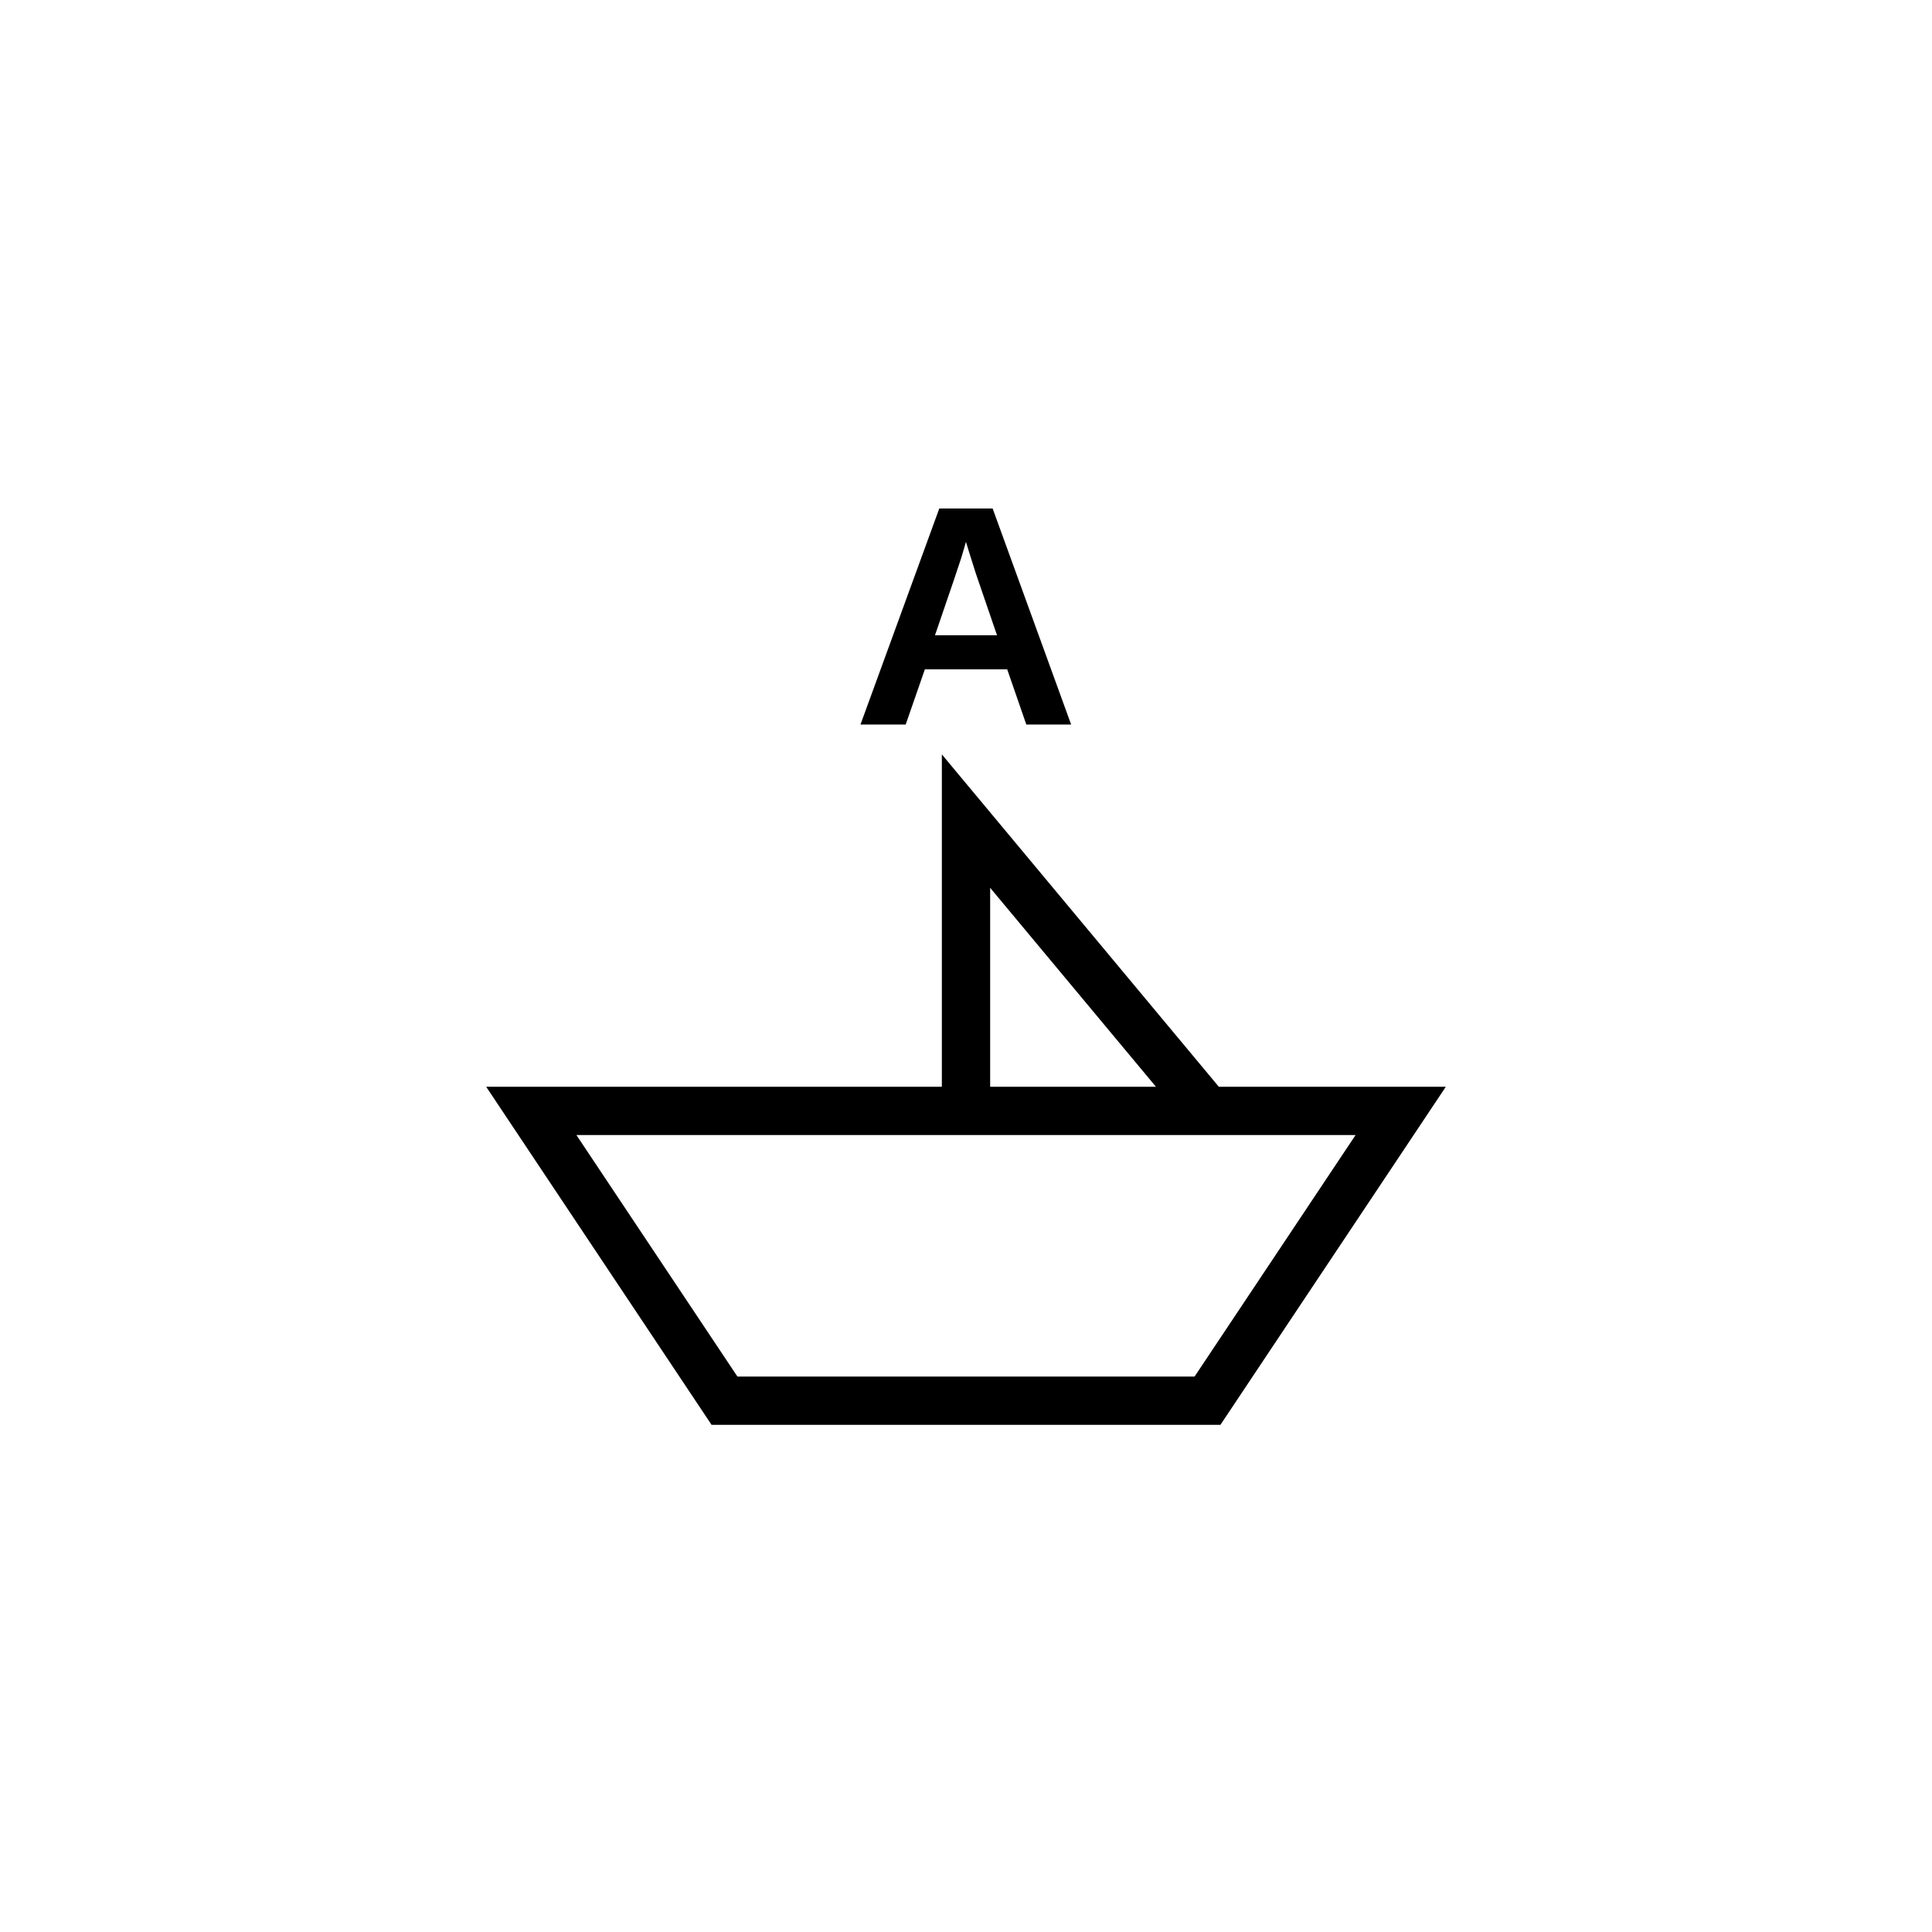
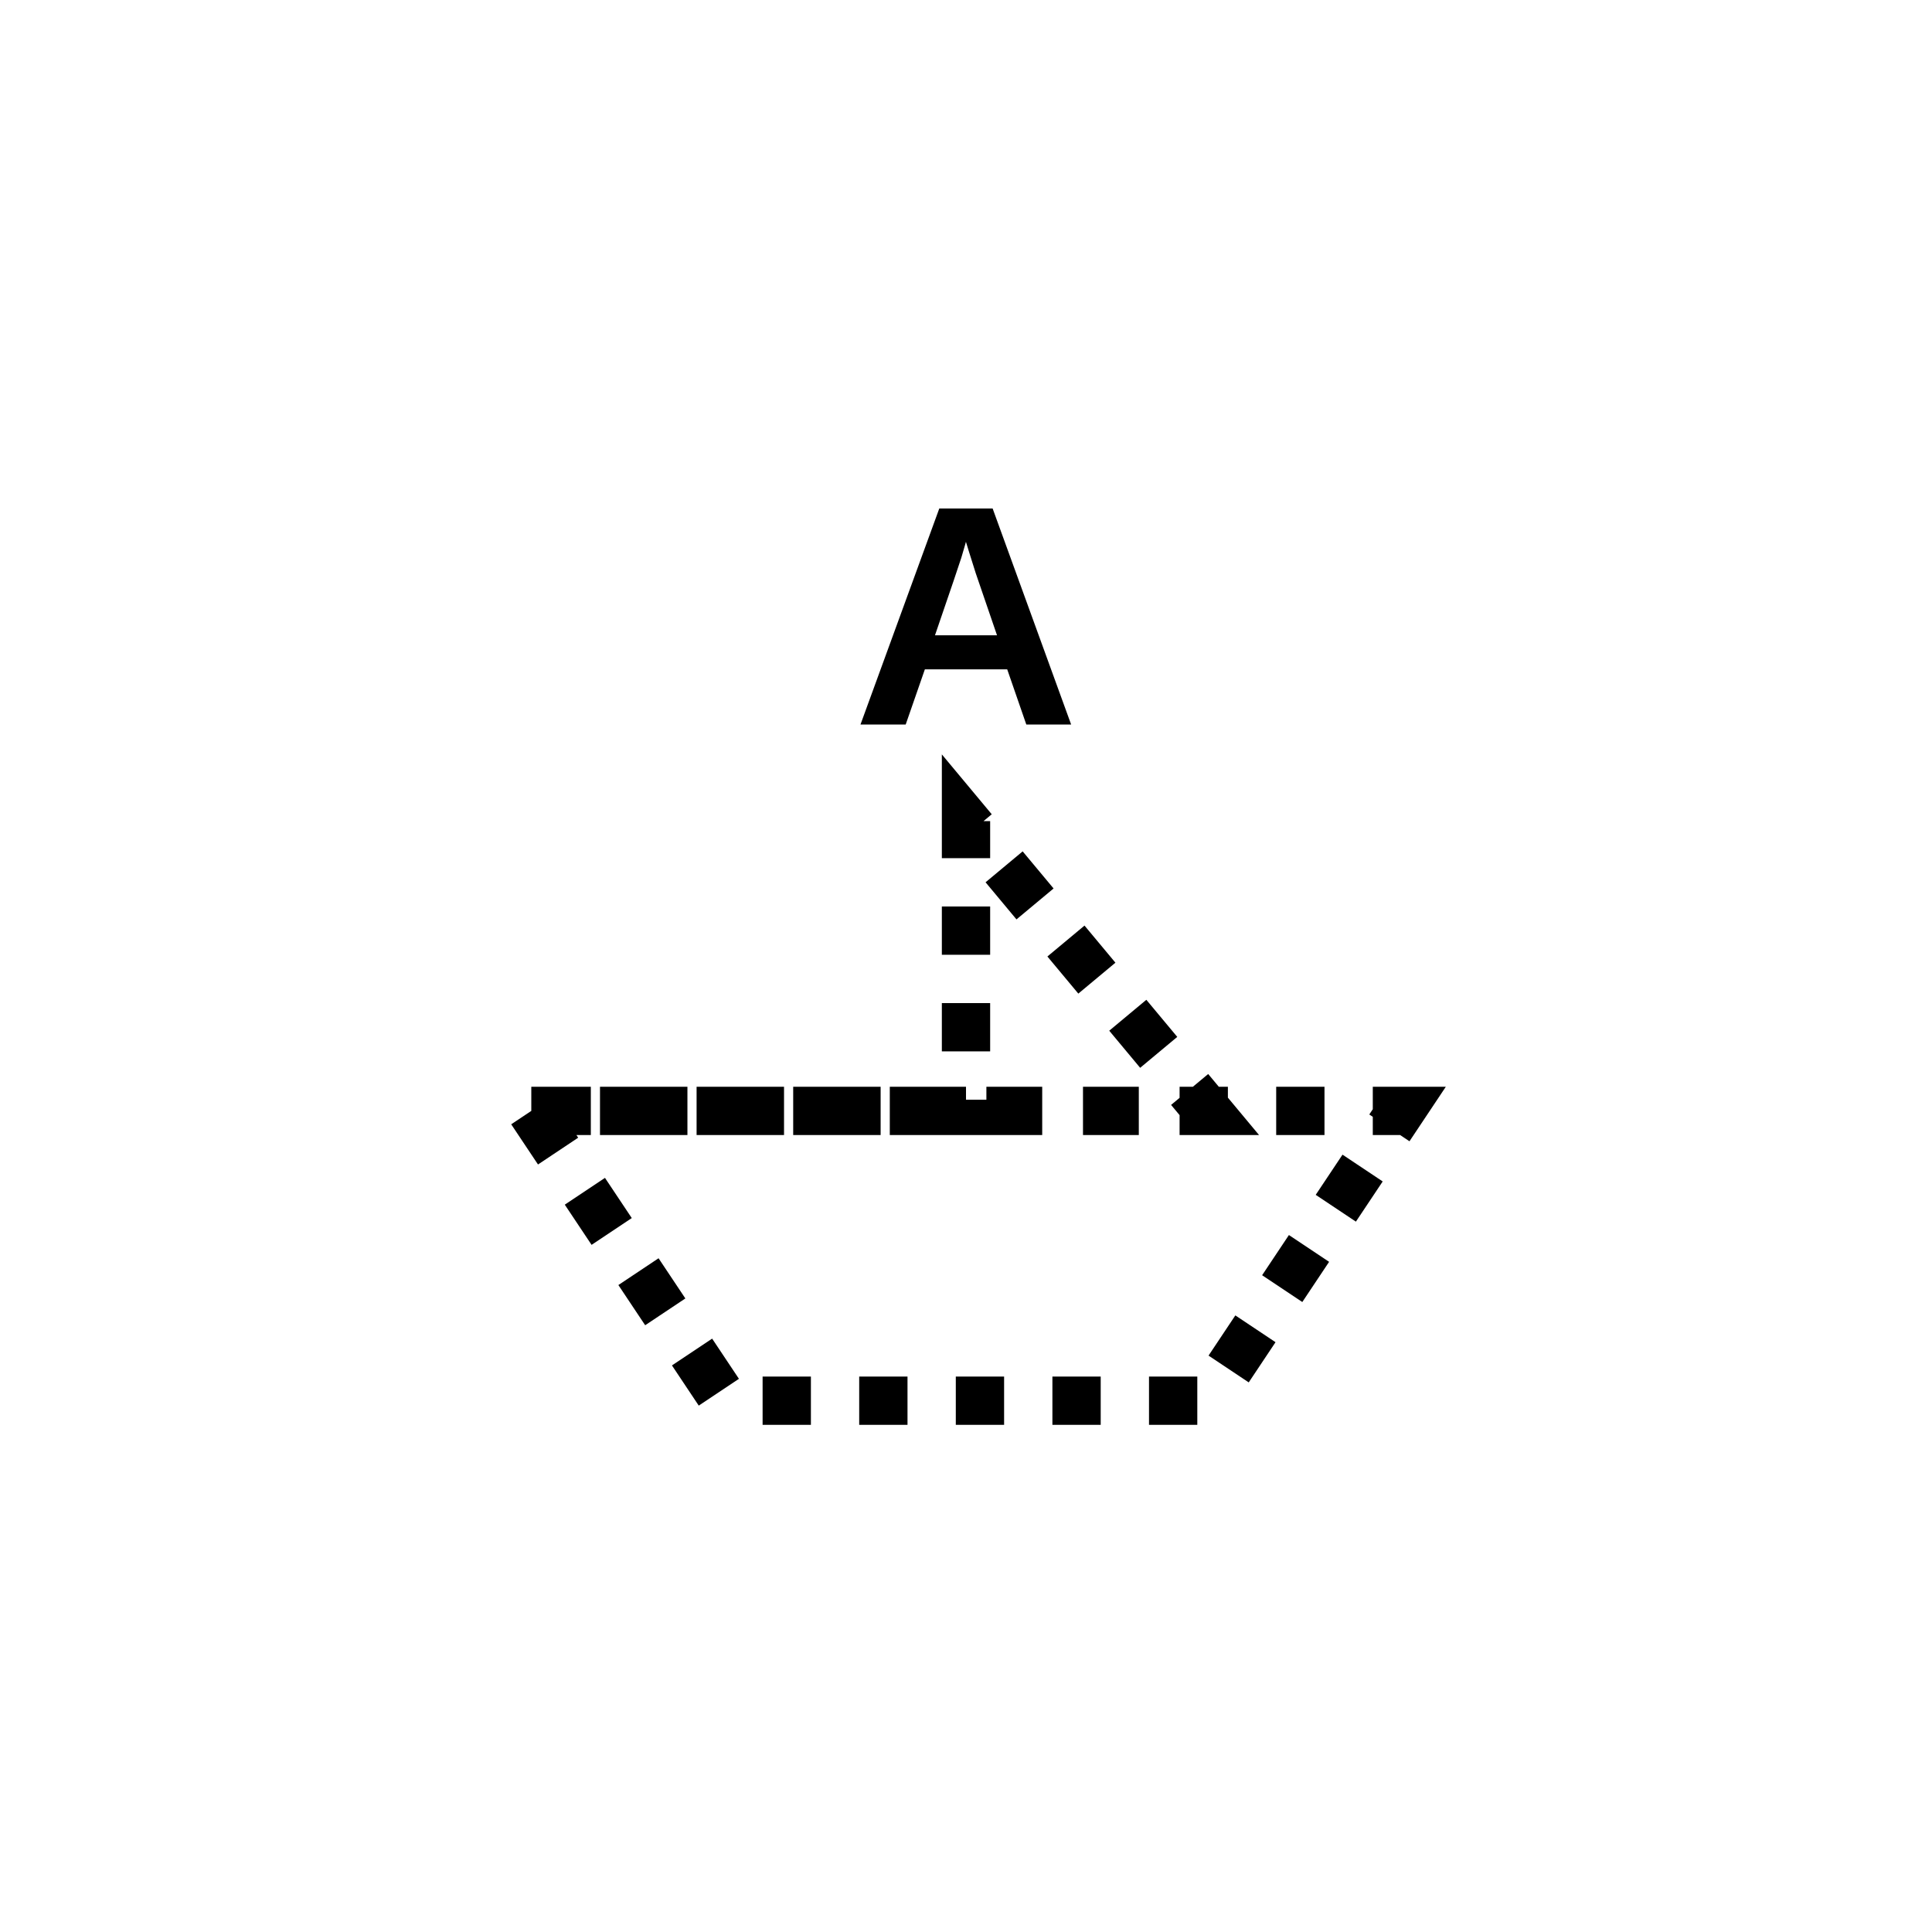
<svg height="400px" viewBox="0 0 400 400" width="400px">
  <text style="fill:rgb(0,0,0);font-family:Arial;font-size:65;font-weight:bold;text-anchor:middle" x="200" y="150">A</text>
-   <polygon points="110,230 150,290 250,290 290,230 110,230 250,230 200,170 200,230" style="fill:rgb(255,255,255);stroke:rgb(0,0,0);stroke-width:10" />
+   <polygon points="110,230 150,290 250,290 290,230 110,230 250,230 200,170 200,230" style="fill:rgb(255,255,255);stroke:rgb(0,0,0);stroke-width:10;stroke-dasharray:10" />
</svg>
